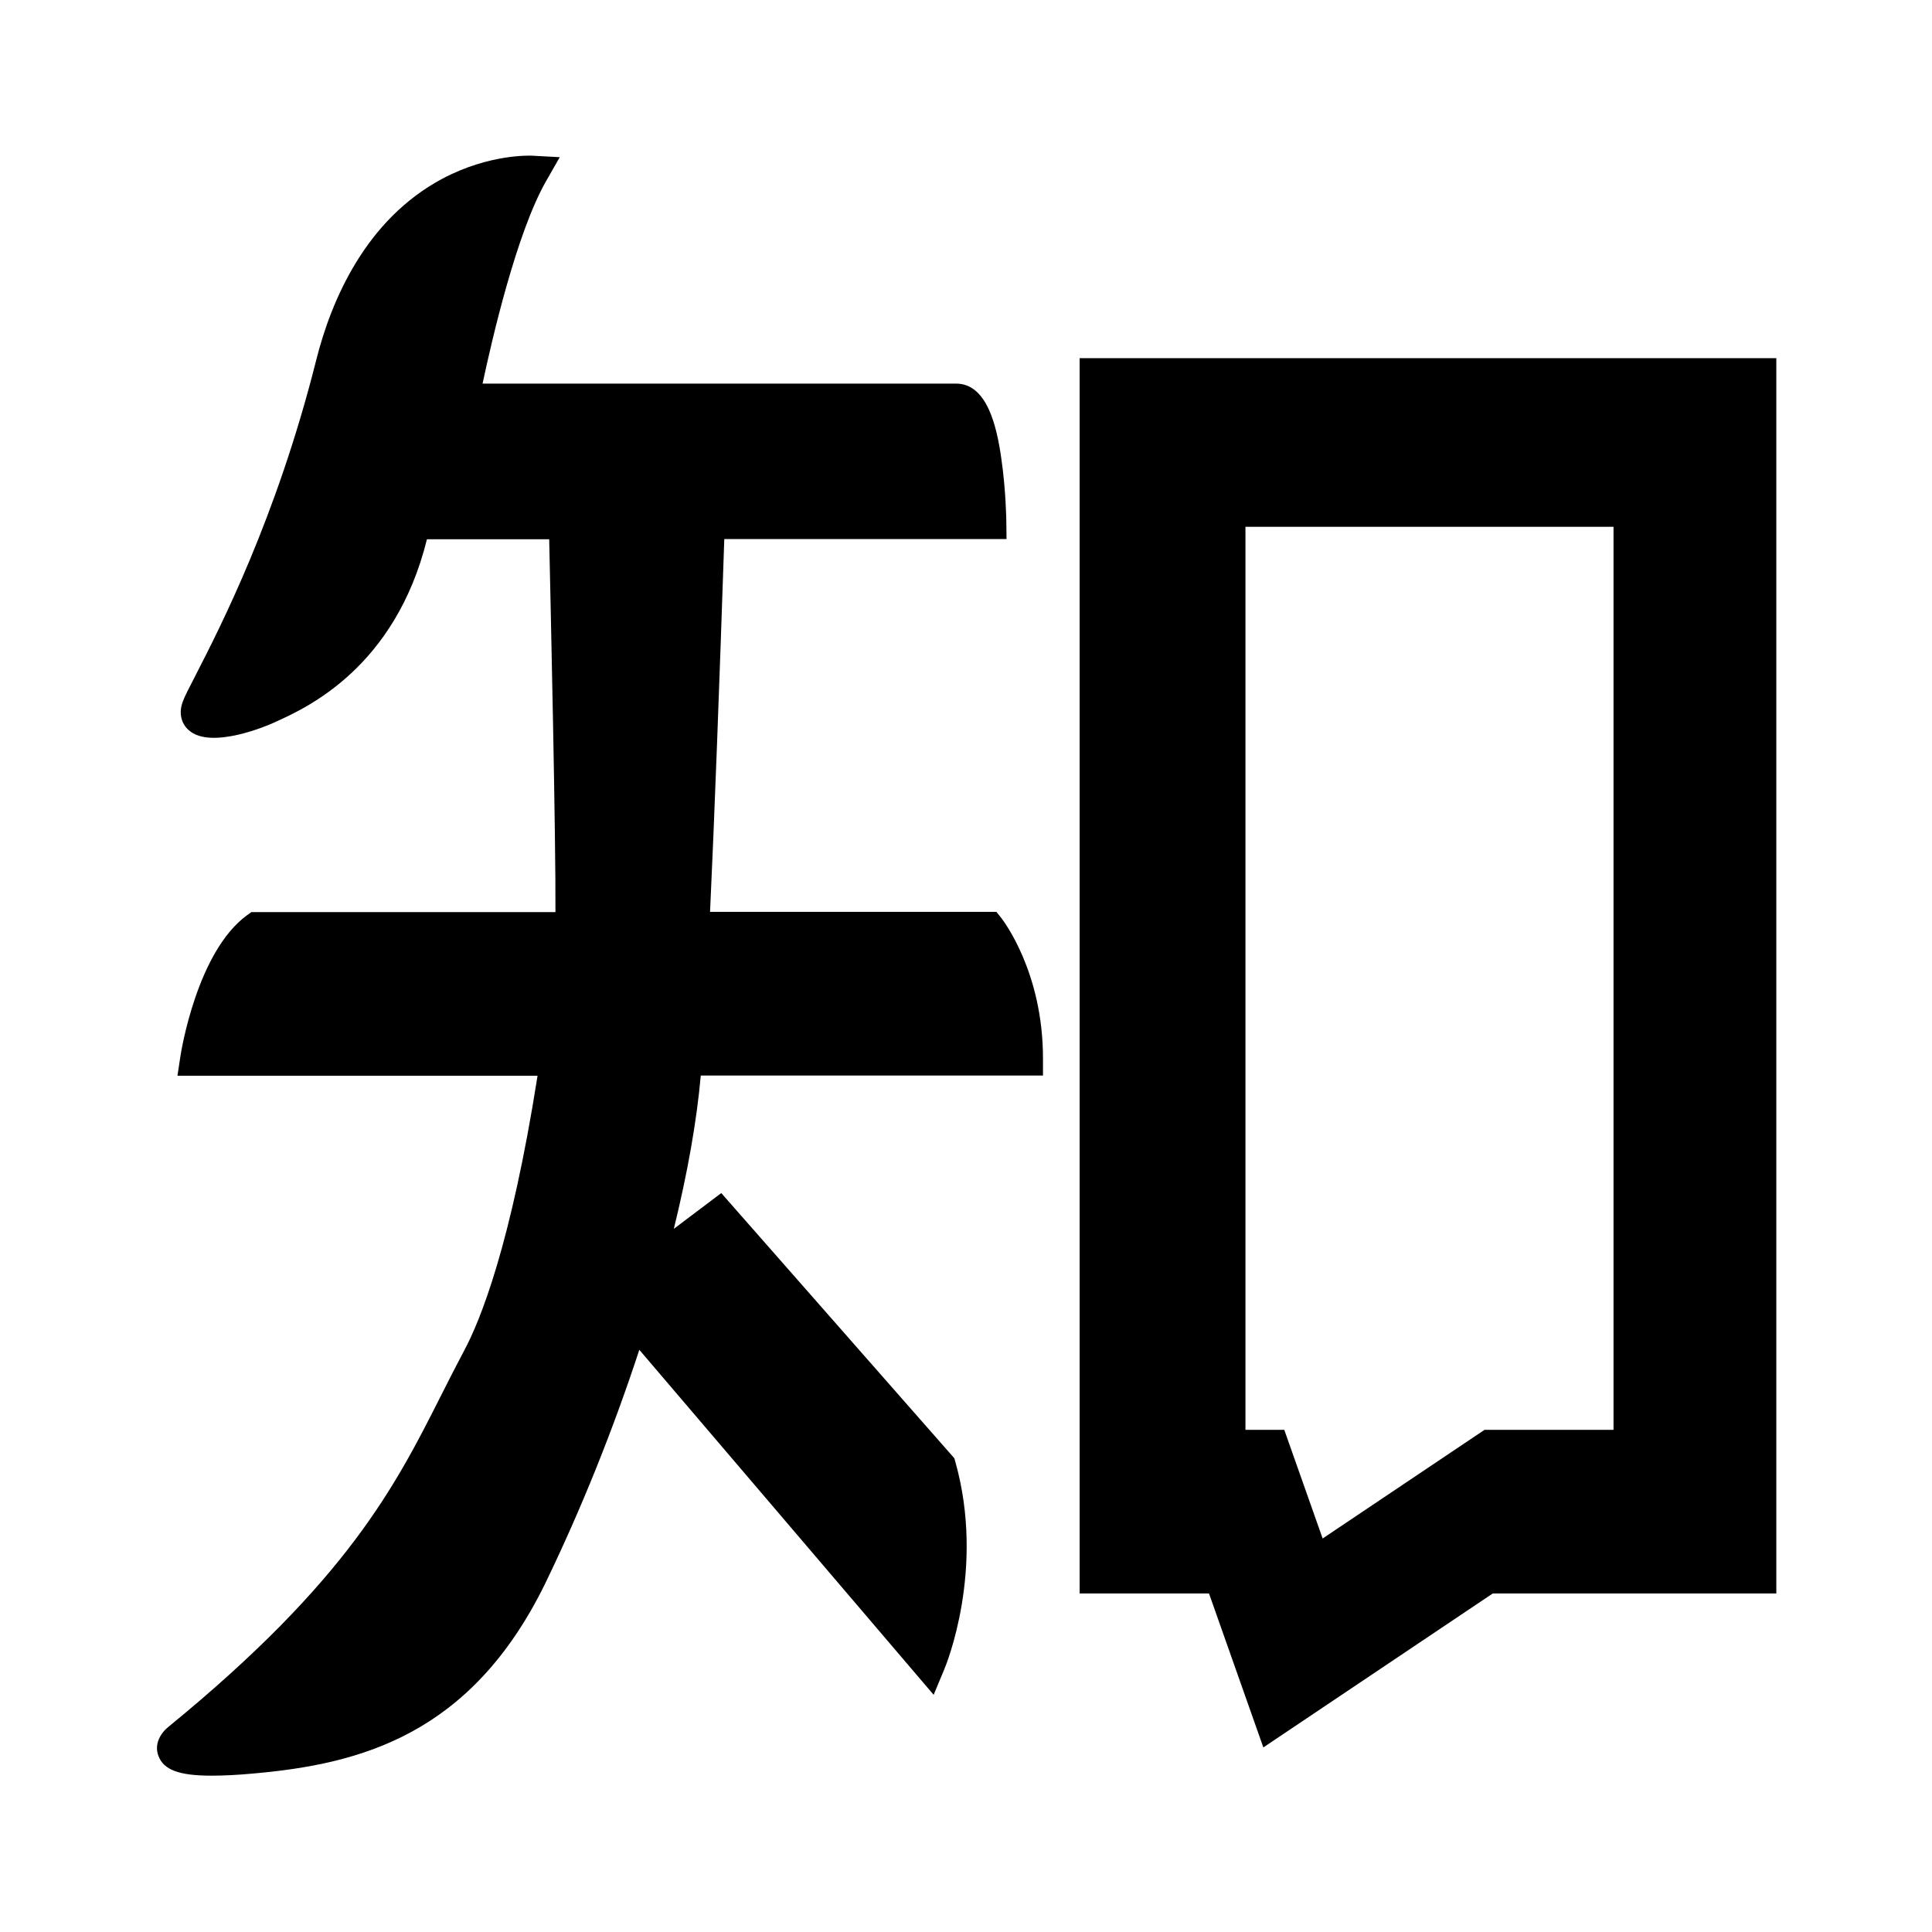
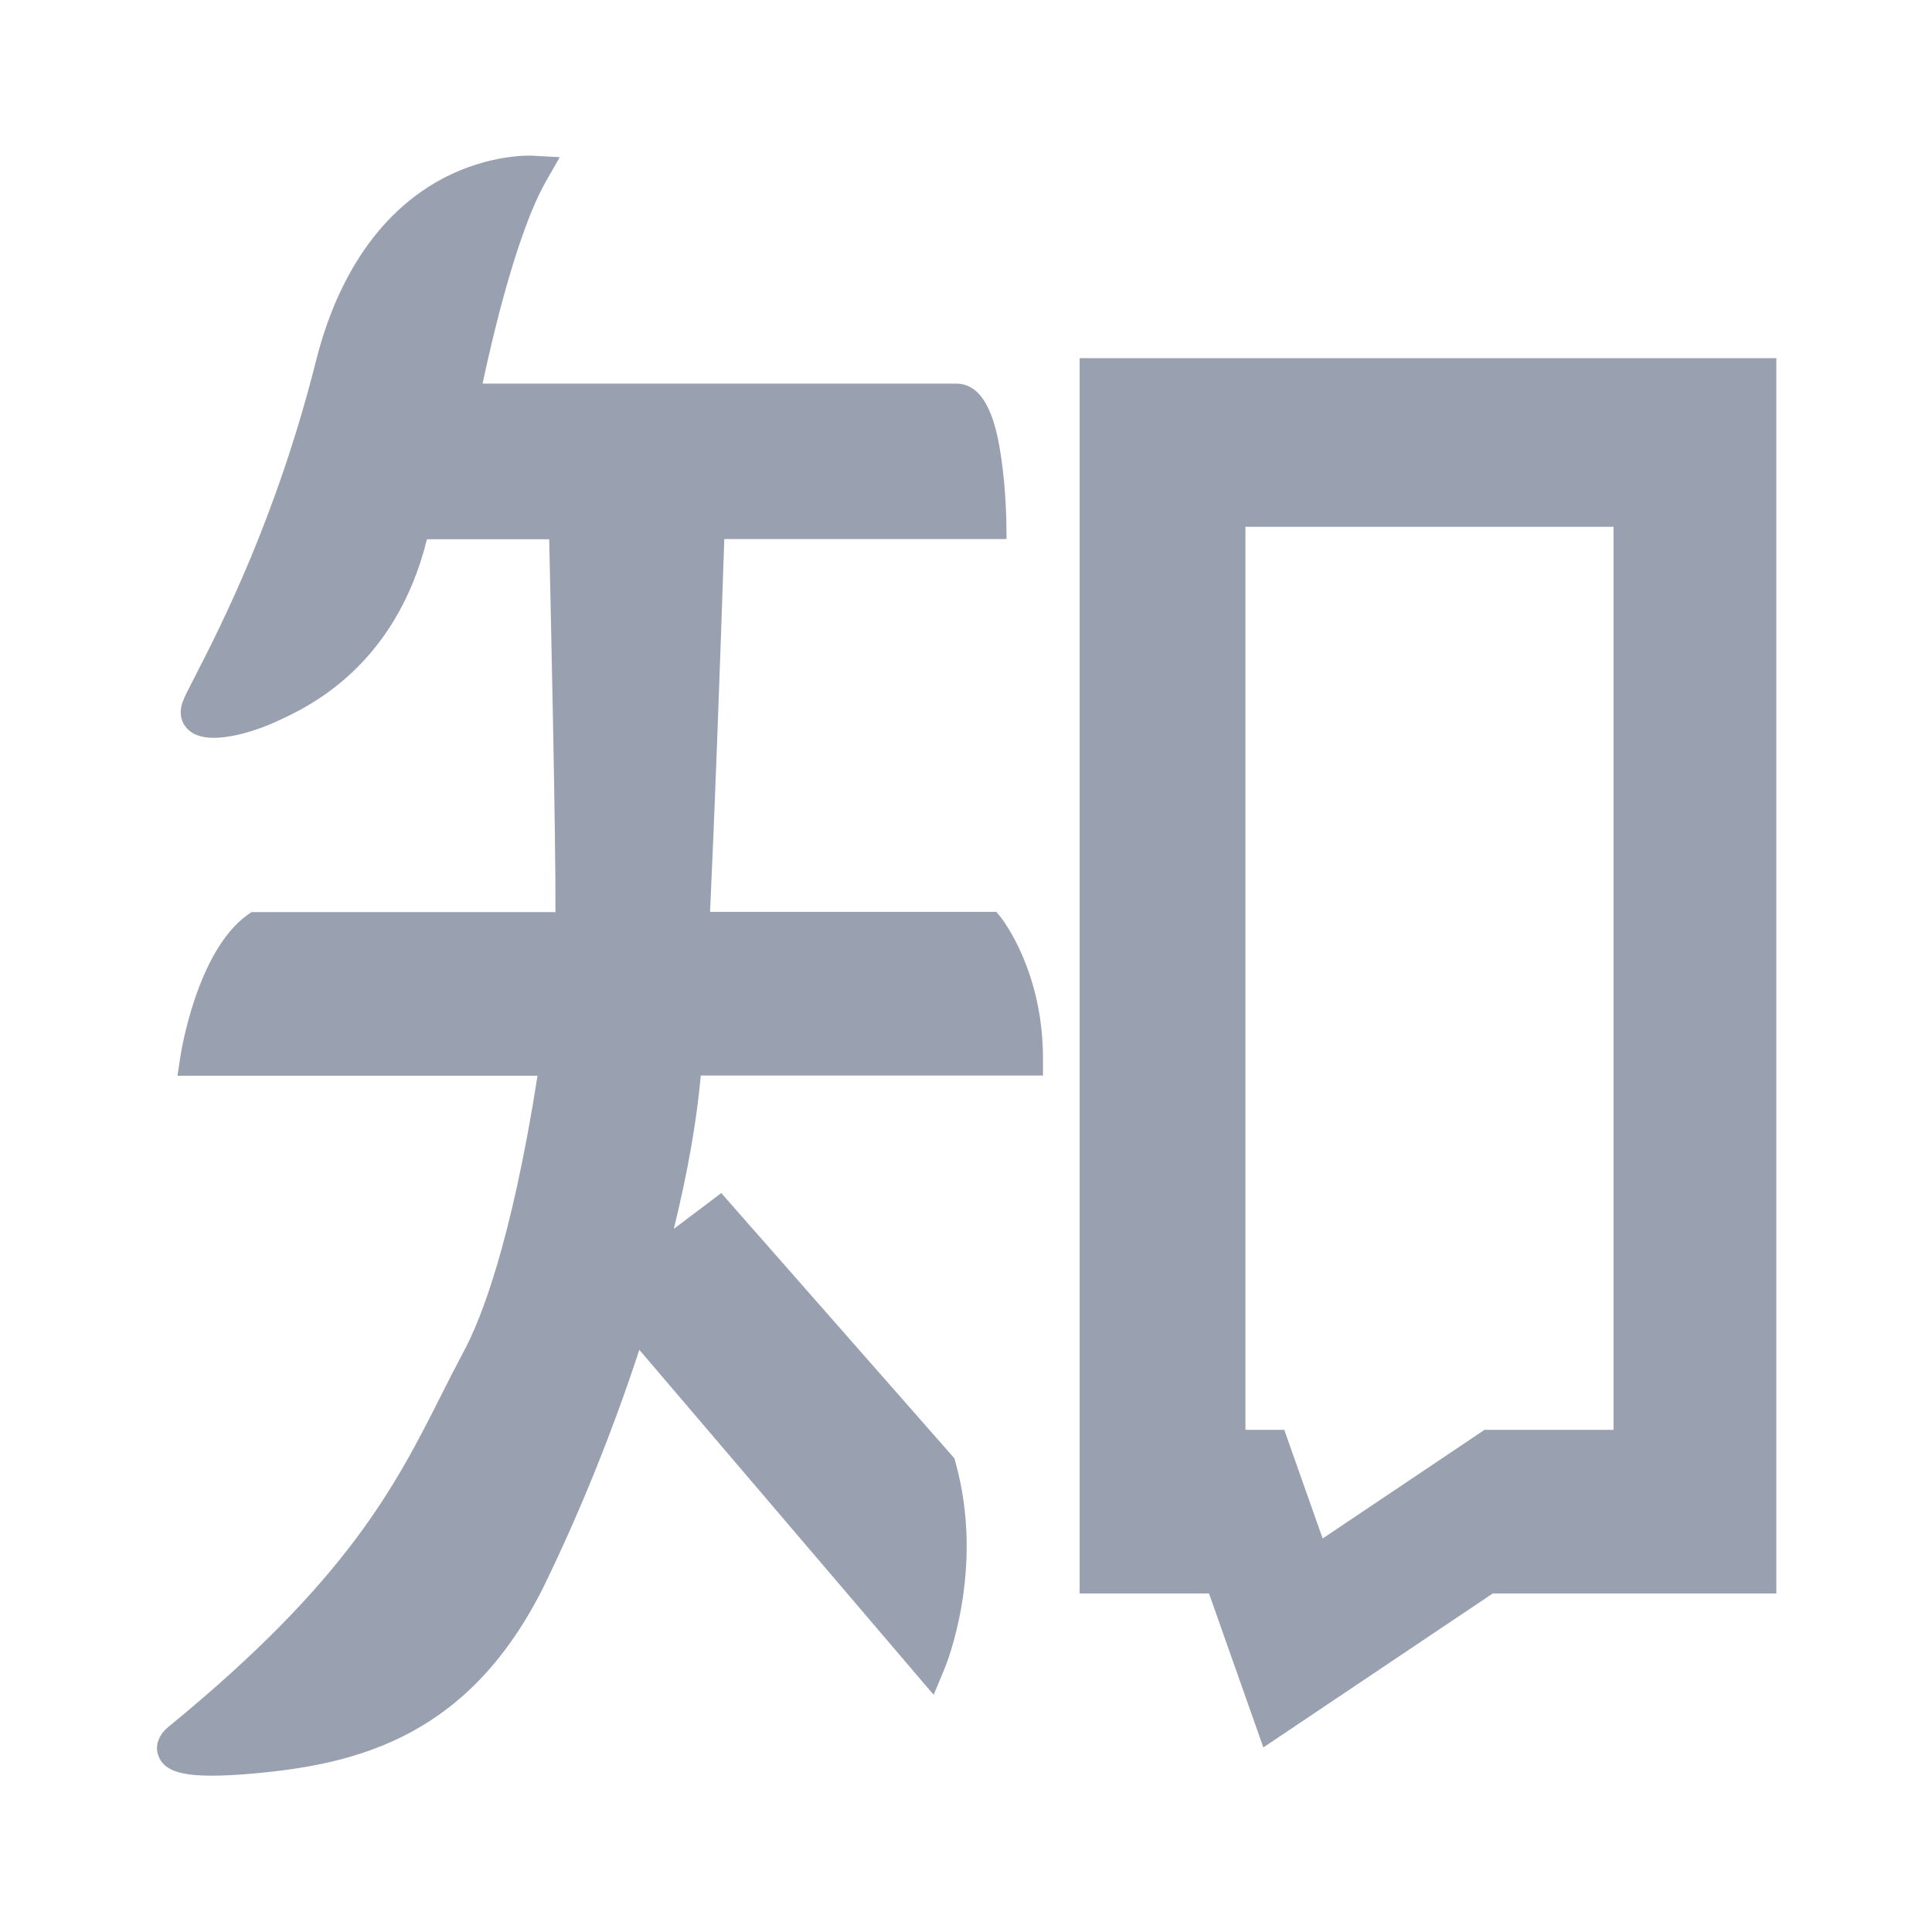
- <svg xmlns="http://www.w3.org/2000/svg" t="1546701476604" class="icon" style="" viewBox="0 0 1024 1024" version="1.1" p-id="1776" width="200" height="200">
+ <svg xmlns="http://www.w3.org/2000/svg" width="25" height="25" class="icon" p-id="1776" style="" t="1546701476604" version="1.1" viewBox="0 0 1024 1024">
  <defs>
    <style type="text/css" />
  </defs>
-   <path d="M572.229 189.829V844.571h68.571l28.8 81.6L791.2 844.571h150.286V189.829H572.229z m283.086 568h-68.457l-85.829 57.6-20.343-57.6h-20.571V279.2h195.086v478.629zM528.114 483.314H376.343c2.4-51.314 4.914-119.2 7.543-197.6h149.6l-0.114-9.257c0-0.686-0.229-16.8-2.629-33.257-2.4-17.143-7.543-39.886-24-39.886H255.771c5.029-23.543 17.943-79.657 33.6-107.2l7.314-12.8-14.743-0.8c-0.914 0-22.4-1.029-47.314 12.114-40.8 21.714-59.086 64.457-67.086 96.457-21.029 83.543-50.971 141.6-63.657 166.4-3.771 7.314-6.057 11.657-7.086 14.629-2.057 5.6-0.914 11.2 3.2 14.857 12 10.857 43.657-3.314 44-3.429 0.686-0.343 1.486-0.686 2.514-1.143 15.886-7.2 62.971-28.571 79.771-96.571h64.8c0.8 36.8 3.543 158.171 3.314 197.6h-161.143l-2.4 1.714c-26.4 19.314-34.857 72.229-35.2 74.514l-1.6 10.514h190.857c-14.057 89.486-30.286 129.6-38.857 145.6-4.229 8-8.343 16-12.229 23.771-24.343 48.229-49.6 98.057-144.343 175.543-4.114 3.2-8 9.143-5.486 15.657 2.743 7.2 10.629 10.4 28.114 10.4 6.171 0 13.486-0.343 22.171-1.143 57.029-5.029 115.2-20.571 154.4-100.114 19.429-40.114 36.229-81.943 50.171-124.457L494.857 898.286l5.714-13.714c0.914-2.171 21.714-52.914 5.829-109.6l-0.571-2.057-123.543-140.571-25.143 18.971c7.314-29.829 12.114-57.029 14.286-81.257h181.371v-9.143c0-45.829-21.143-73.029-21.943-74.171l-2.743-3.429z" p-id="1777" />
+   <path d="M572.229 189.829V844.571h68.571l28.8 81.6L791.2 844.571h150.286V189.829H572.229z m283.086 568h-68.457l-85.829 57.6-20.343-57.6h-20.571V279.2h195.086v478.629zM528.114 483.314H376.343c2.4-51.314 4.914-119.2 7.543-197.6h149.6l-0.114-9.257c0-0.686-0.229-16.8-2.629-33.257-2.4-17.143-7.543-39.886-24-39.886H255.771c5.029-23.543 17.943-79.657 33.6-107.2l7.314-12.8-14.743-0.8c-0.914 0-22.4-1.029-47.314 12.114-40.8 21.714-59.086 64.457-67.086 96.457-21.029 83.543-50.971 141.6-63.657 166.4-3.771 7.314-6.057 11.657-7.086 14.629-2.057 5.6-0.914 11.2 3.2 14.857 12 10.857 43.657-3.314 44-3.429 0.686-0.343 1.486-0.686 2.514-1.143 15.886-7.2 62.971-28.571 79.771-96.571h64.8c0.8 36.8 3.543 158.171 3.314 197.6h-161.143l-2.4 1.714c-26.4 19.314-34.857 72.229-35.2 74.514l-1.6 10.514h190.857c-14.057 89.486-30.286 129.6-38.857 145.6-4.229 8-8.343 16-12.229 23.771-24.343 48.229-49.6 98.057-144.343 175.543-4.114 3.2-8 9.143-5.486 15.657 2.743 7.2 10.629 10.4 28.114 10.4 6.171 0 13.486-0.343 22.171-1.143 57.029-5.029 115.2-20.571 154.4-100.114 19.429-40.114 36.229-81.943 50.171-124.457L494.857 898.286l5.714-13.714c0.914-2.171 21.714-52.914 5.829-109.6l-0.571-2.057-123.543-140.571-25.143 18.971c7.314-29.829 12.114-57.029 14.286-81.257h181.371v-9.143c0-45.829-21.143-73.029-21.943-74.171l-2.743-3.429z" p-id="1777" style="fill:#99a0af" />
</svg>
